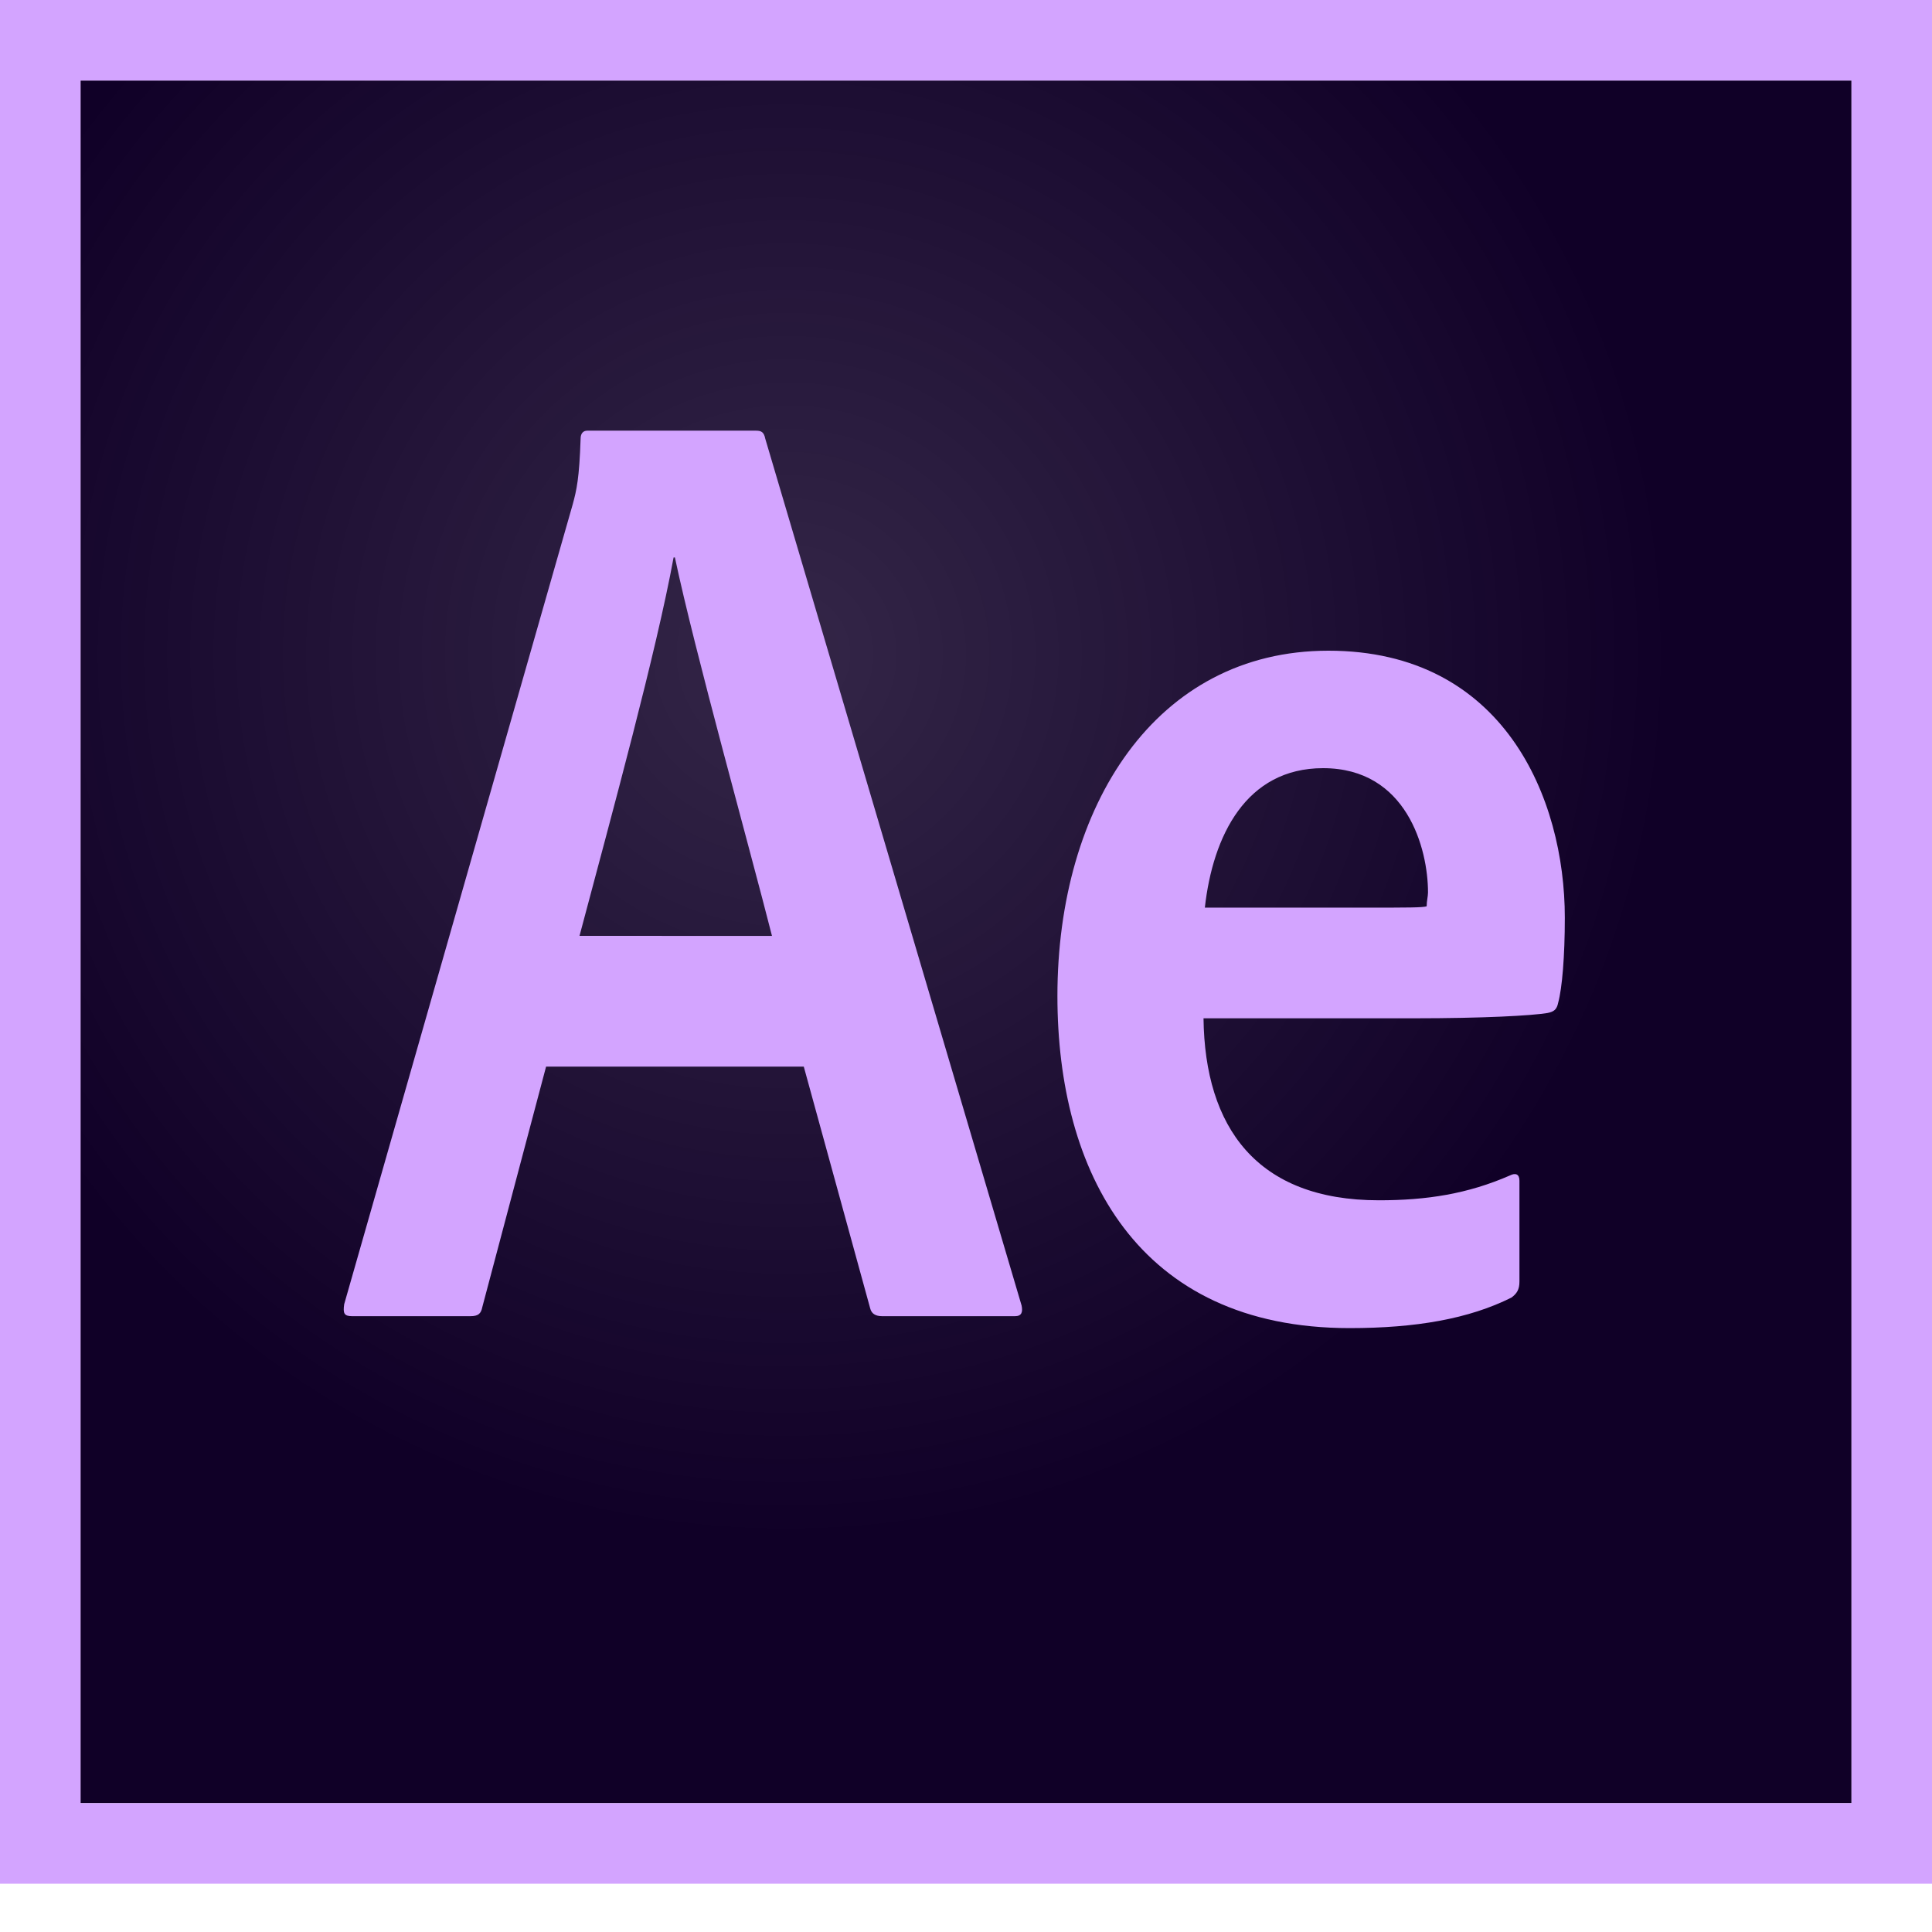
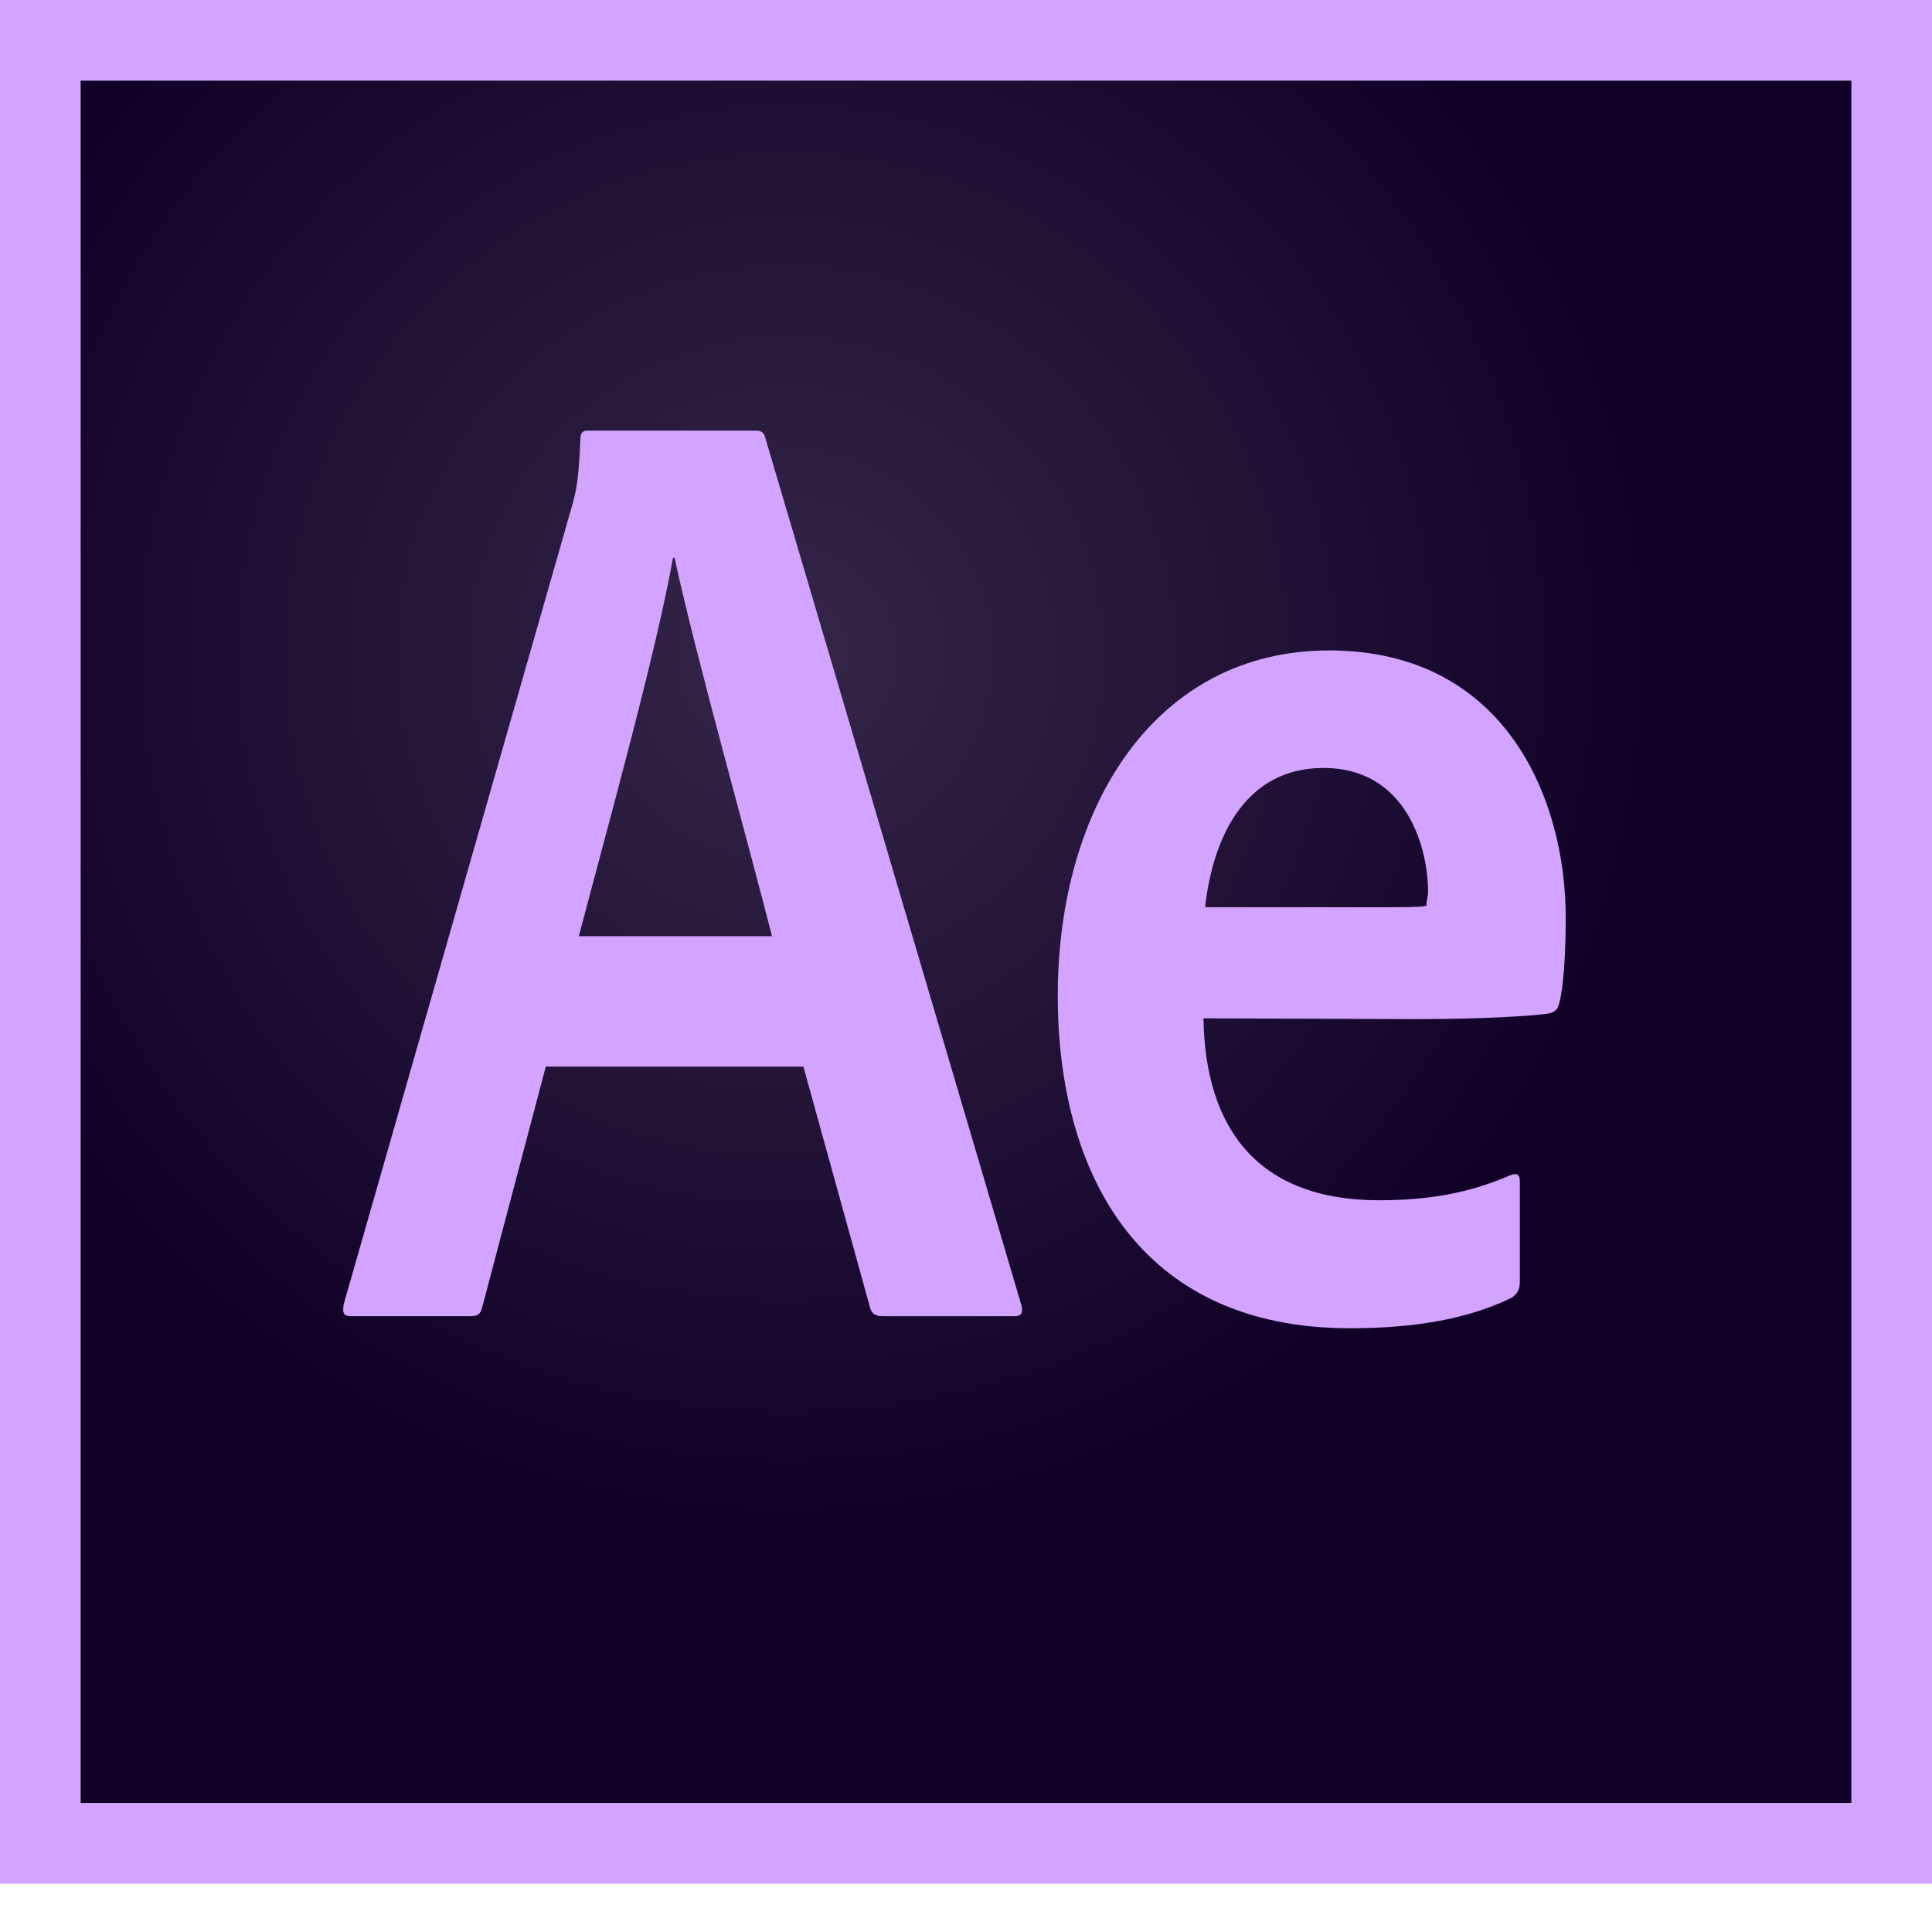
- <svg xmlns="http://www.w3.org/2000/svg" version="1.1" x="0" y="0" viewBox="0 0 240 240" enable-background="new 0 0 240 240" xml:space="preserve">
-   <radialGradient id="a" cx="97.71" cy="81.286" r="143.432" gradientUnits="userSpaceOnUse">
-     <stop data-use-luminance-on-grayscale="true" offset="0" stop-color="#100027" stop-opacity=".85" />
-     <stop data-use-luminance-on-grayscale="true" offset=".767" stop-color="#100027" />
+ <svg xmlns="http://www.w3.org/2000/svg" version="1.1" id="Layer_1" x="0px" y="0px" viewBox="0 0 240 240" style="enable-background:new 0 0 240 240;" xml:space="preserve">
+   <style type="text/css">
+ 	.st0{fill:url(#SVGID_1_);}
+ 	.st1{fill:#D3A4FF;}
+ </style>
+   <radialGradient id="SVGID_1_" cx="97.71" cy="160.714" r="143.432" gradientTransform="matrix(1 0 0 -1 0 242)" gradientUnits="userSpaceOnUse">
+     <stop offset="0" style="stop-color:#100027;stop-opacity:0.85" />
+     <stop offset="0.767" style="stop-color:#100027" />
  </radialGradient>
-   <path fill-rule="evenodd" clip-rule="evenodd" fill="url(#a)" d="M10 10h220v214H10z" />
-   <path fill-rule="evenodd" clip-rule="evenodd" fill="#D3A4FF" d="M0 0v234h240V0H0zm10 10h220v214H10V10zM67.836 132.5l-7.92 29.865c-.166.824-.496 1.135-1.486 1.135H43.746c-.99 0-1.156-.33-.99-1.485l28.38-99.33c.495-1.814.825-3.246.99-8.195 0-.66.33-.99.825-.99h20.956c.658 0 .99.165 1.155.99l31.846 107.69c.164.825 0 1.32-.826 1.32h-16.5c-.824 0-1.32-.31-1.484-.97l-8.25-30.03h-32.01zM95.9 116.265c-2.804-11.055-9.586-35.3-12.06-47.015h-.164c-2.145 11.714-7.56 31.496-11.686 47.005l23.91.01zm53.605 10.234c.166 13.53 6.6 22.605 21.78 22.605 5.94 0 11.03-.785 16.31-3.096.66-.33 1.156-.165 1.156.66v12.54c0 .99-.33 1.485-.99 1.98-5.278 2.64-11.855 3.794-20.105 3.794-26.4 0-36.3-19.47-36.3-41.25 0-23.594 12.21-42.9 33.662-42.9 21.78 0 29.37 18.316 29.37 33.165 0 4.785-.33 8.746-.825 10.56-.166.824-.496 1.115-1.32 1.28-1.98.33-7.92.66-16.667.66h-26.07zm20.295-13.75c5.115 0 6.93 0 7.426-.165 0-.66.166-1.226.166-1.72 0-5.446-2.64-15.44-13.035-15.44-9.57 0-13.696 8.414-14.686 17.325h20.13z" />
+   <path class="st0" d="M10,10h220v214H10V10z" />
+   <path class="st1" d="M0,0v234h240V0H0z M10,10h220v214H10V10z M67.8,132.5l-7.9,29.9c-0.2,0.8-0.5,1.1-1.5,1.1H43.7  c-1,0-1.2-0.3-1-1.5l28.4-99.3c0.5-1.8,0.8-3.2,1-8.2c0-0.7,0.3-1,0.8-1h21c0.7,0,1,0.2,1.2,1l31.8,107.7c0.2,0.8,0,1.3-0.8,1.3  h-16.5c-0.8,0-1.3-0.3-1.5-1l-8.3-30H67.8L67.8,132.5z M95.9,116.3c-2.8-11.1-9.6-35.3-12.1-47h-0.2c-2.1,11.7-7.6,31.5-11.7,47  C72,116.3,95.9,116.3,95.9,116.3z M149.5,126.5c0.2,13.5,6.6,22.6,21.8,22.6c5.9,0,11-0.8,16.3-3.1c0.7-0.3,1.2-0.2,1.2,0.7v12.5  c0,1-0.3,1.5-1,2c-5.3,2.6-11.9,3.8-20.1,3.8c-26.4,0-36.3-19.5-36.3-41.3c0-23.6,12.2-42.9,33.7-42.9c21.8,0,29.4,18.3,29.4,33.2  c0,4.8-0.3,8.7-0.8,10.6c-0.2,0.8-0.5,1.1-1.3,1.3c-2,0.3-7.9,0.7-16.7,0.7L149.5,126.5L149.5,126.5z M169.8,112.7  c5.1,0,6.9,0,7.4-0.2c0-0.7,0.2-1.2,0.2-1.7c0-5.4-2.6-15.4-13-15.4c-9.6,0-13.7,8.4-14.7,17.3L169.8,112.7L169.8,112.7z" />
</svg>
